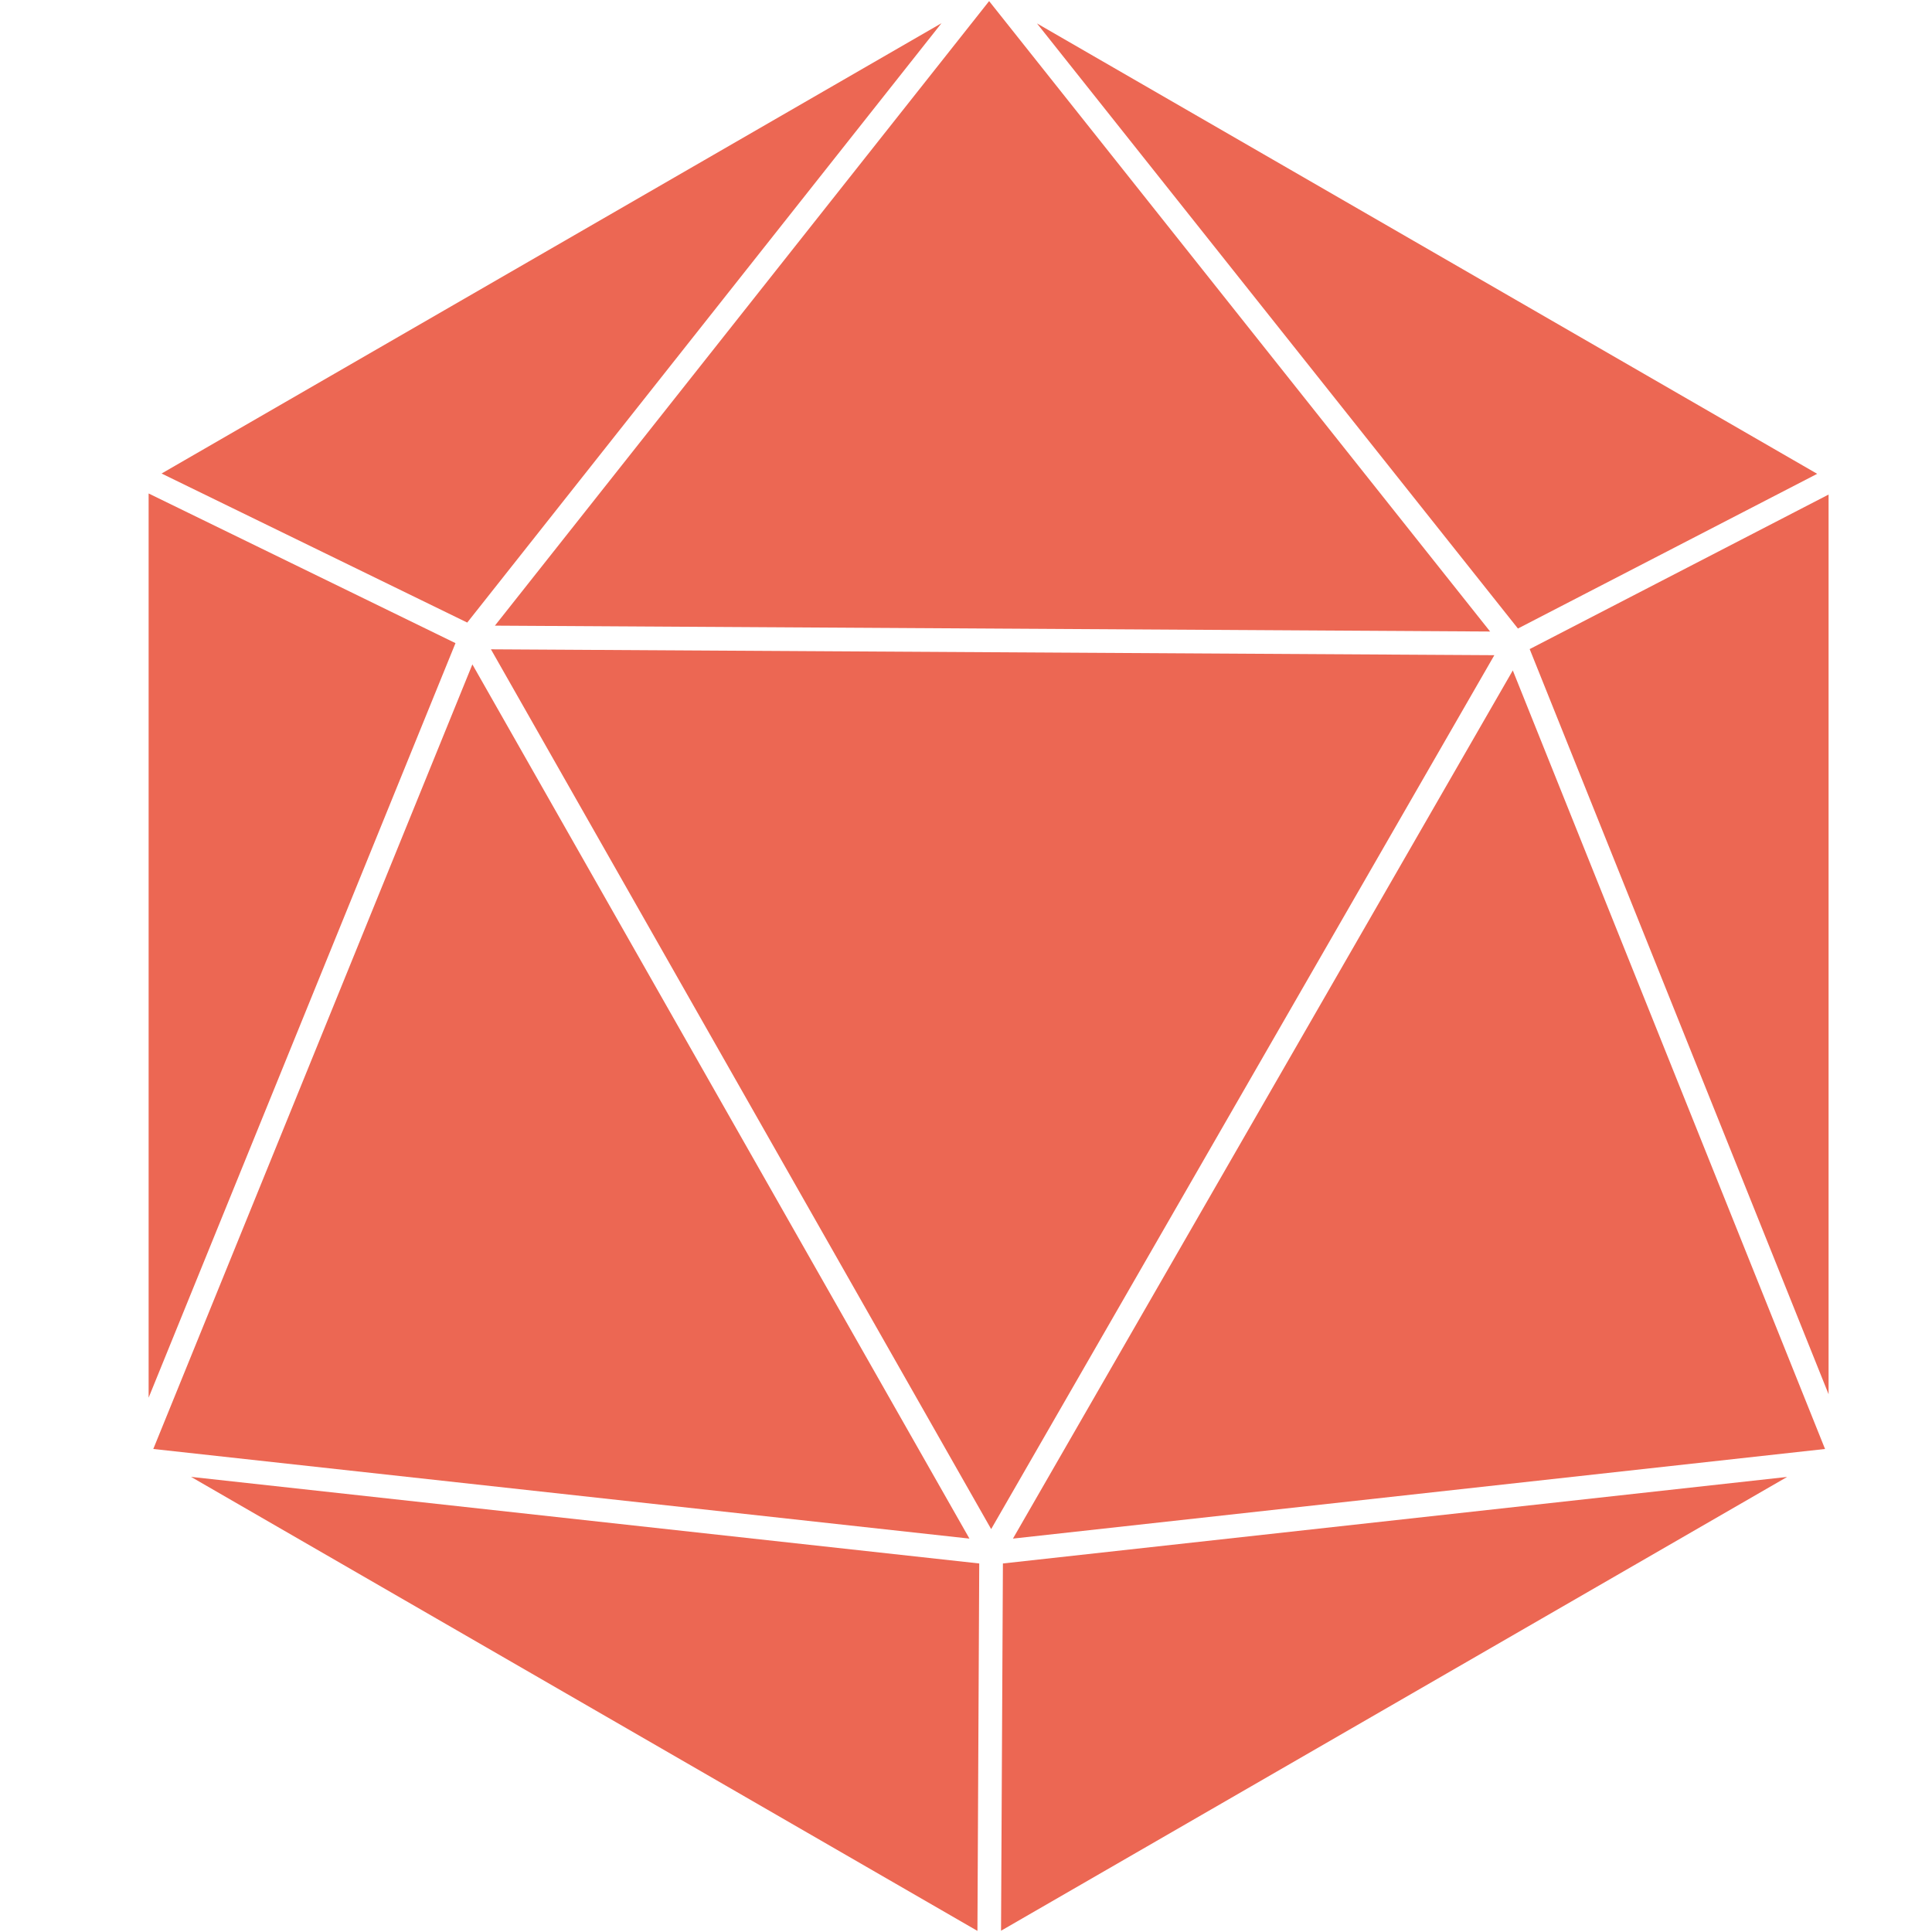
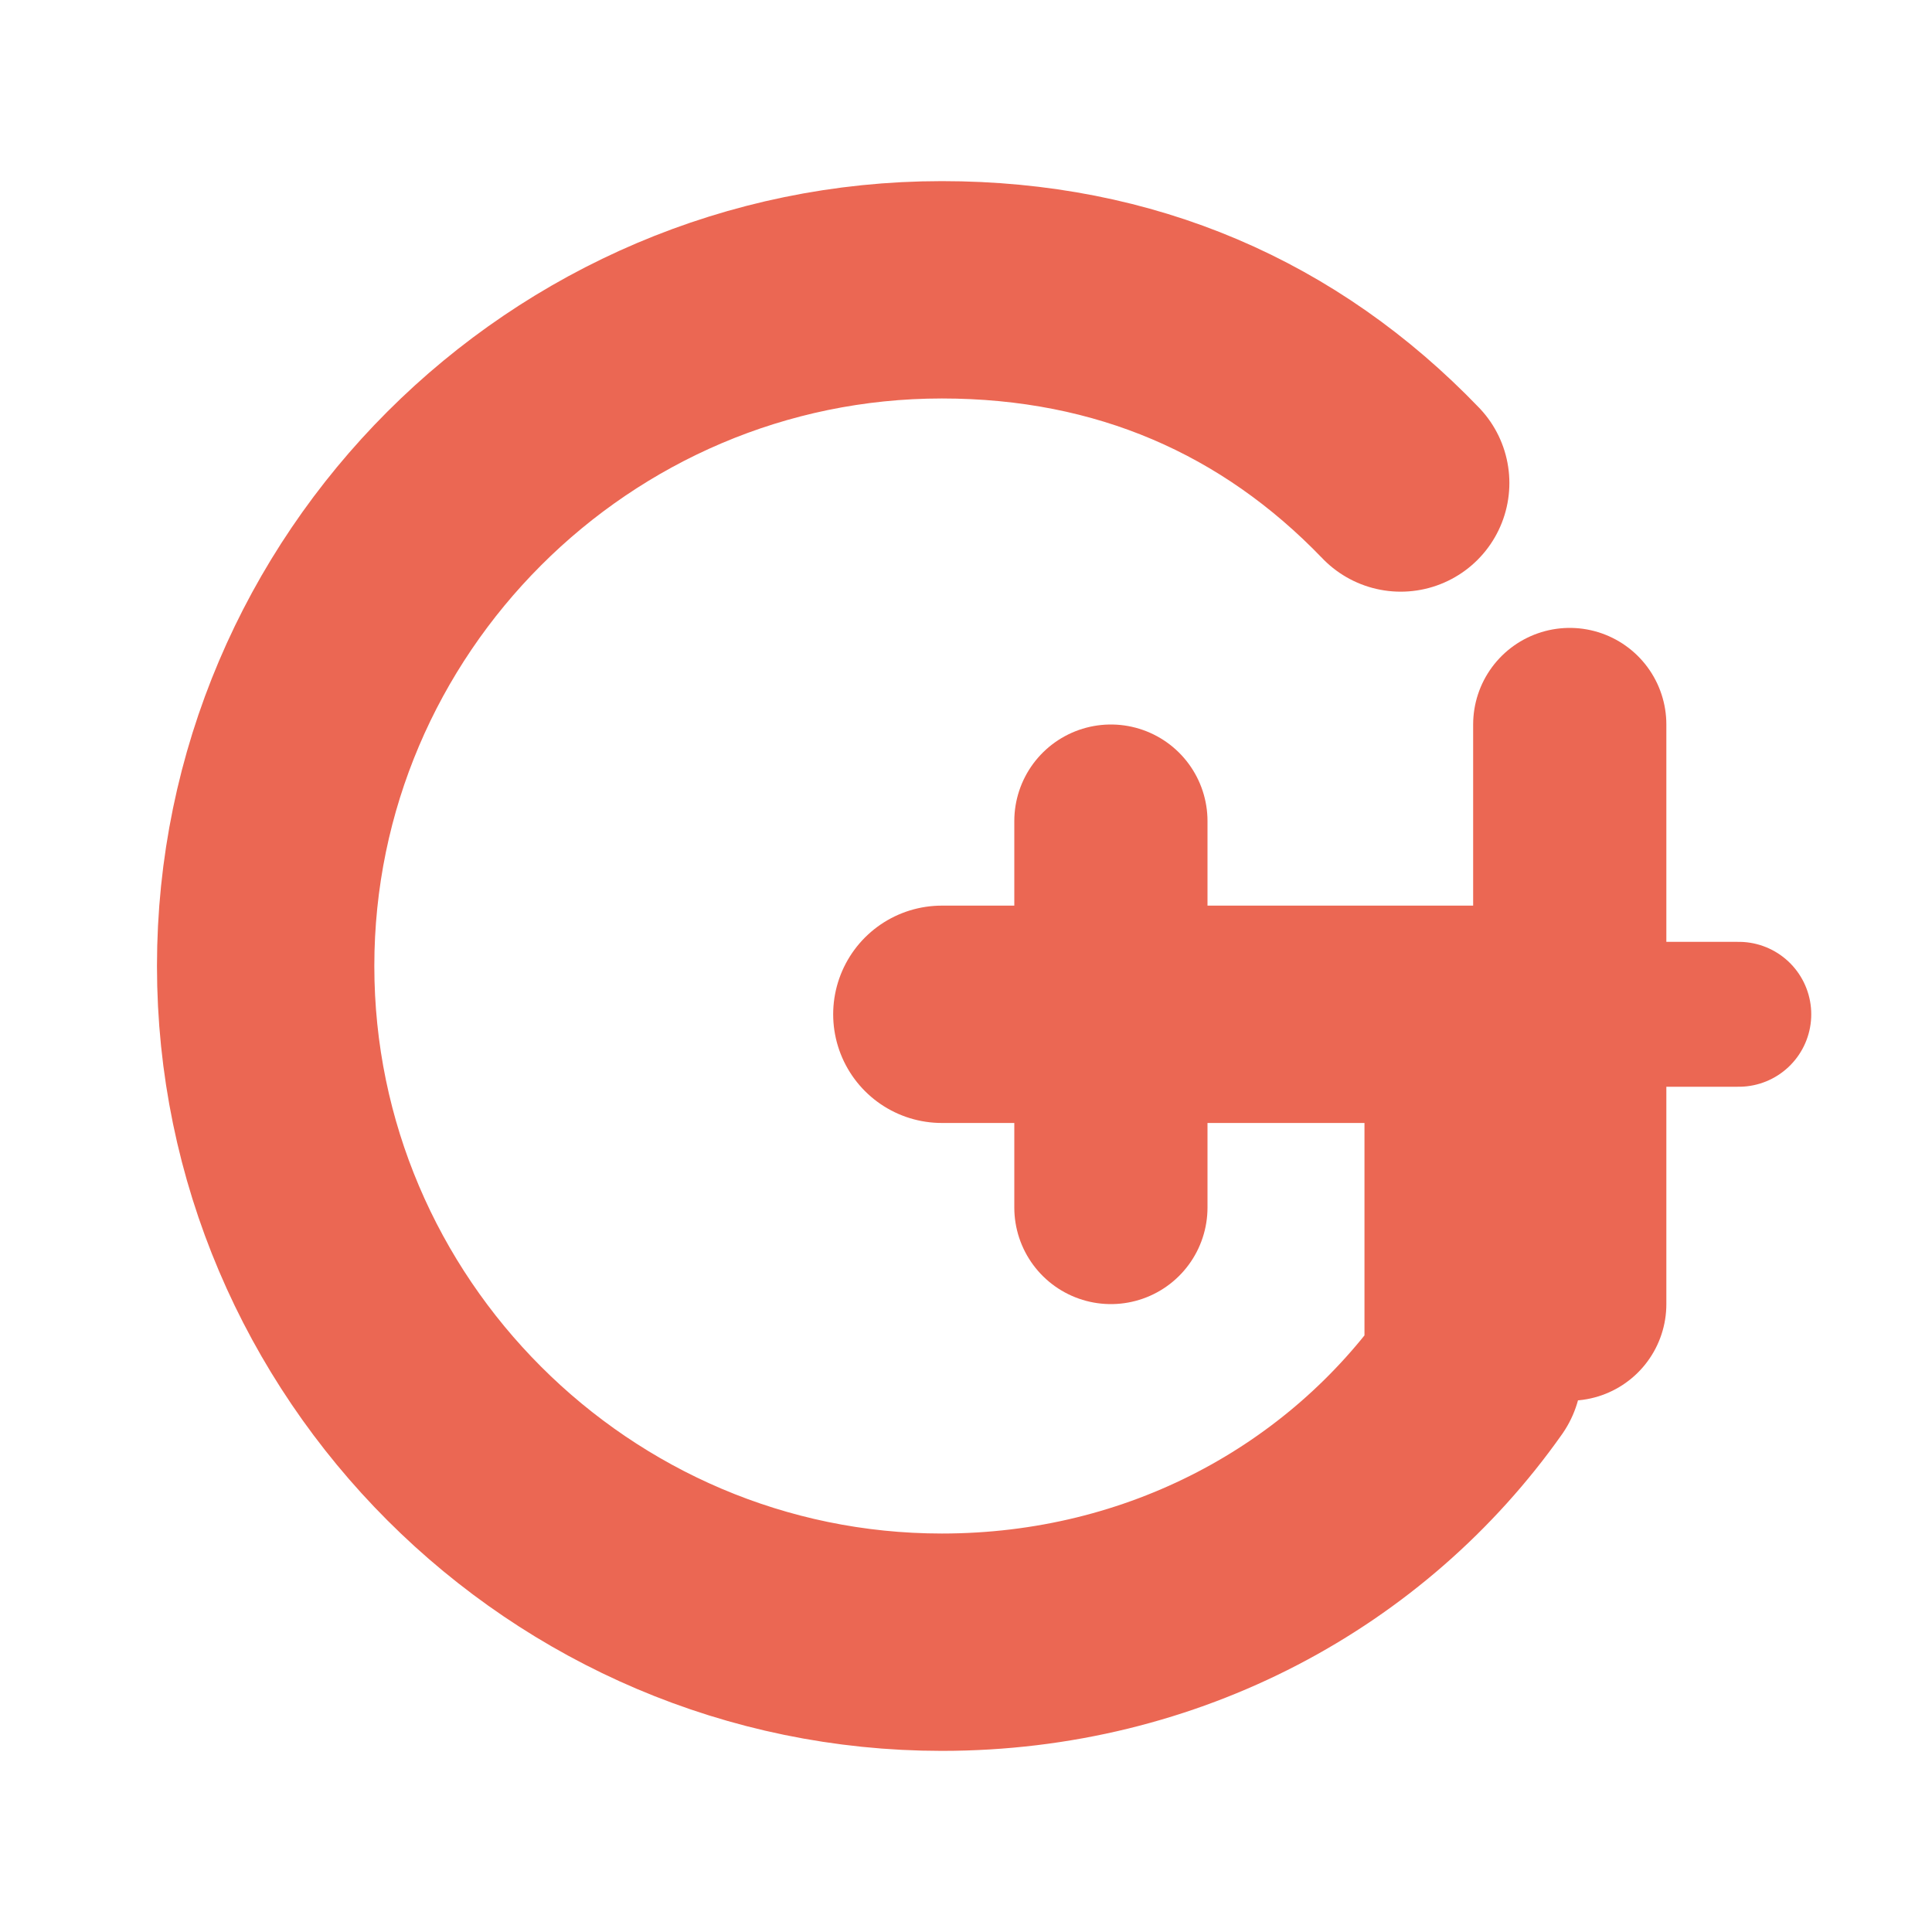
- <svg xmlns="http://www.w3.org/2000/svg" width="500" zoomAndPan="magnify" viewBox="0 0 375 375" height="500" preserveAspectRatio="xMidYMid meet" version="1.0">
-   <defs>
-     <clipPath id="cb78c1facb">
-       <path d="M 296 95 L 354.926 95 L 354.926 272 L 296 272 Z M 296 95 " clip-rule="nonzero" />
-     </clipPath>
-     <clipPath id="a293203cb4">
-       <path d="M 28.848 95 L 89 95 L 89 272 L 28.848 272 Z M 28.848 95 " clip-rule="nonzero" />
-     </clipPath>
-     <clipPath id="e3ce46087c">
-       <path d="M 196 130 L 354.926 130 L 354.926 299 L 196 299 Z M 196 130 " clip-rule="nonzero" />
-     </clipPath>
-   </defs>
-   <path fill="#ec6753" d="M 294.629 121.996 L 201.277 4.547 L 352.715 91.969 Z M 294.629 121.996 " fill-opacity="1" fill-rule="nonzero" />
-   <path fill="#ec6753" d="M 194.301 374.754 L 194.664 303.469 L 346.879 286.672 Z M 194.301 374.754 " fill-opacity="1" fill-rule="nonzero" />
-   <g clip-path="url(#cb78c1facb)">
-     <path fill="#ec6753" d="M 355.203 271.309 L 296.91 125.988 L 355.203 95.848 Z M 355.203 271.309 " fill-opacity="1" fill-rule="nonzero" />
-   </g>
-   <path fill="#ec6753" d="M 190.07 303.469 L 189.719 374.785 L 37.082 286.66 Z M 190.07 303.469 " fill-opacity="1" fill-rule="nonzero" />
-   <path fill="#ec6753" d="M 90.691 120.84 L 31.363 91.91 L 182.742 4.504 Z M 90.691 120.84 " fill-opacity="1" fill-rule="nonzero" />
-   <g clip-path="url(#a293203cb4)">
-     <path fill="#ec6753" d="M 28.773 95.746 L 88.41 124.832 L 28.773 271.473 Z M 28.773 95.746 " fill-opacity="1" fill-rule="nonzero" />
-   </g>
-   <path fill="#ec6753" d="M 95.289 126.031 L 290.051 127.172 L 192.383 296.797 Z M 95.289 126.031 " fill-opacity="1" fill-rule="nonzero" />
-   <path fill="#ec6753" d="M 289.23 122.578 L 96.062 121.438 L 191.988 0.215 Z M 289.23 122.578 " fill-opacity="1" fill-rule="nonzero" />
-   <path fill="#ec6753" d="M 91.688 128.957 L 188.168 298.641 L 29.754 281.246 Z M 91.688 128.957 " fill-opacity="1" fill-rule="nonzero" />
-   <g clip-path="url(#e3ce46087c)">
-     <path fill="#ec6753" d="M 293.633 130.129 L 354.238 281.246 L 196.613 298.641 Z M 293.633 130.129 " fill-opacity="1" fill-rule="nonzero" />
+ <svg xmlns="http://www.w3.org/2000/svg" width="500" height="500" viewBox="0 0 375 375" fill="none" preserveAspectRatio="xMidYMid meet">
+   <g transform="scale(9.375)" stroke="#eb6753" stroke-linecap="round" stroke-linejoin="round">
+     <path d="M29 10C26.5 7.4 23.3 6 19.5 6C11.8 6 5.5 12.3 5.5 20C5.5 27.7 11.8 34 19.5 34C24.1 34 28.1 31.8 30.5 28.4V21H19.5" stroke-width="4.5" />
+     <path d="M19.5 21H36" stroke-width="3" />
+     <path d="M23 17V25M32.5 15V27" stroke-width="4" />
  </g>
</svg>
